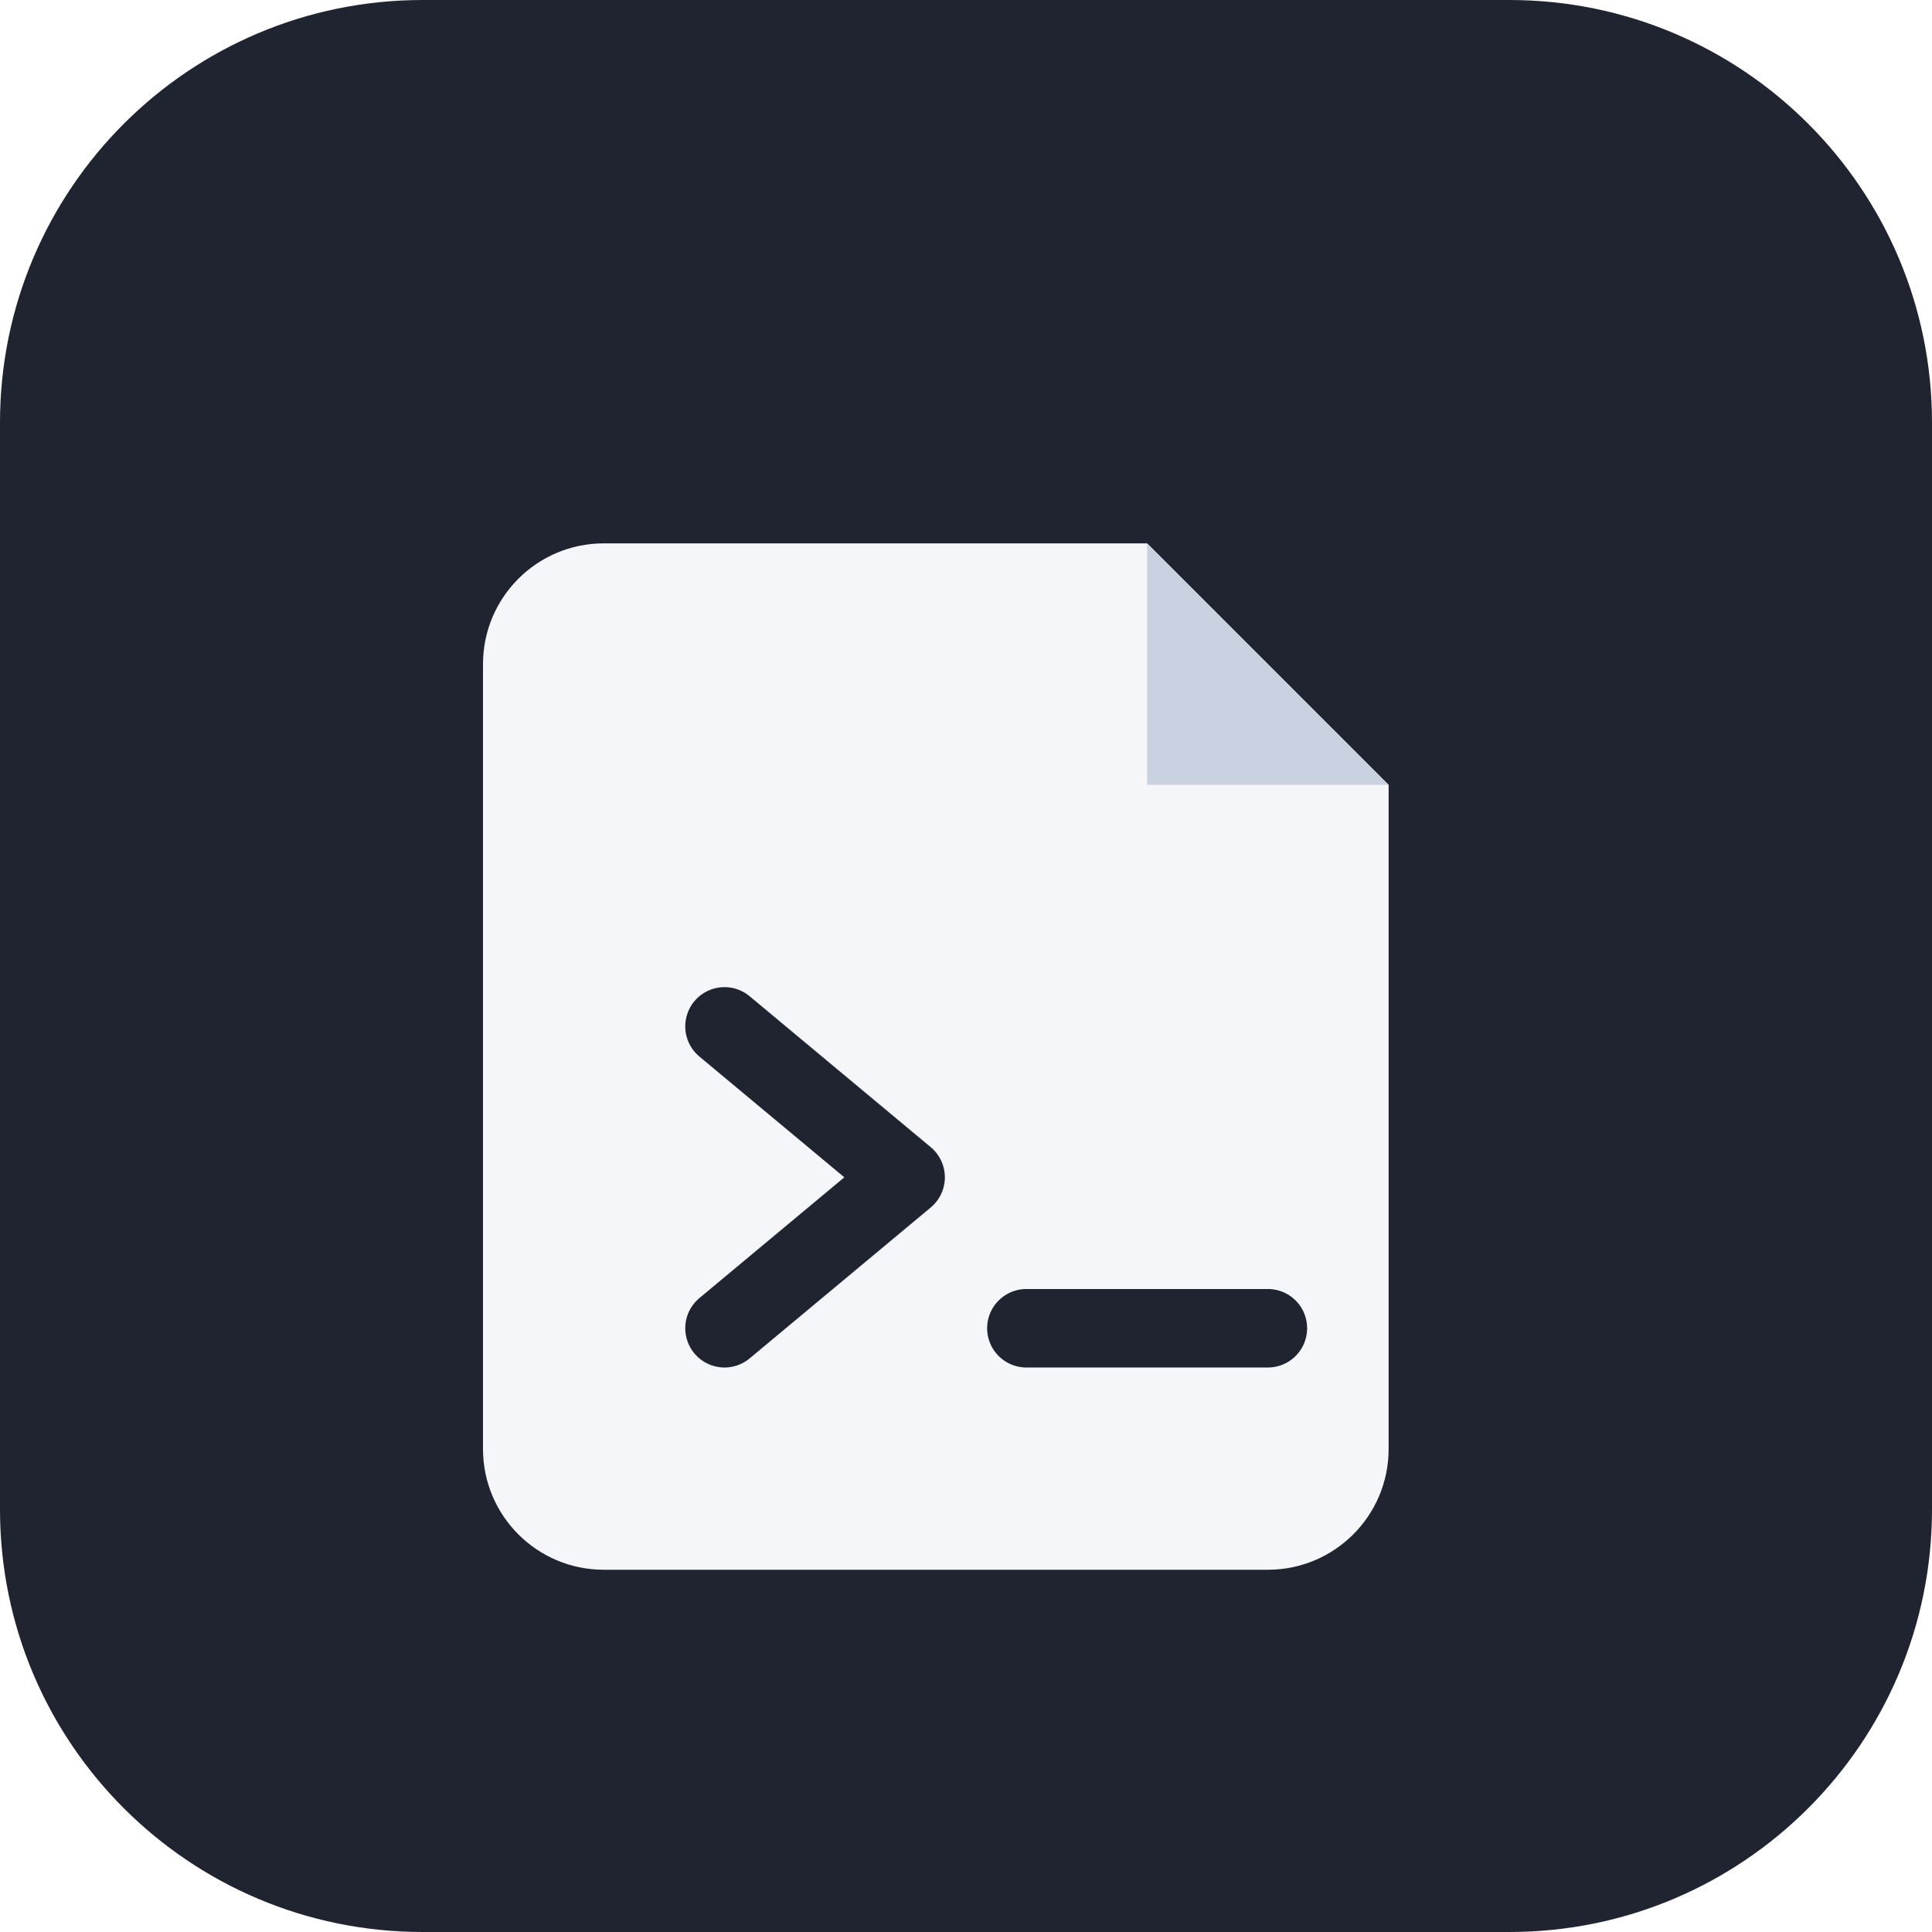
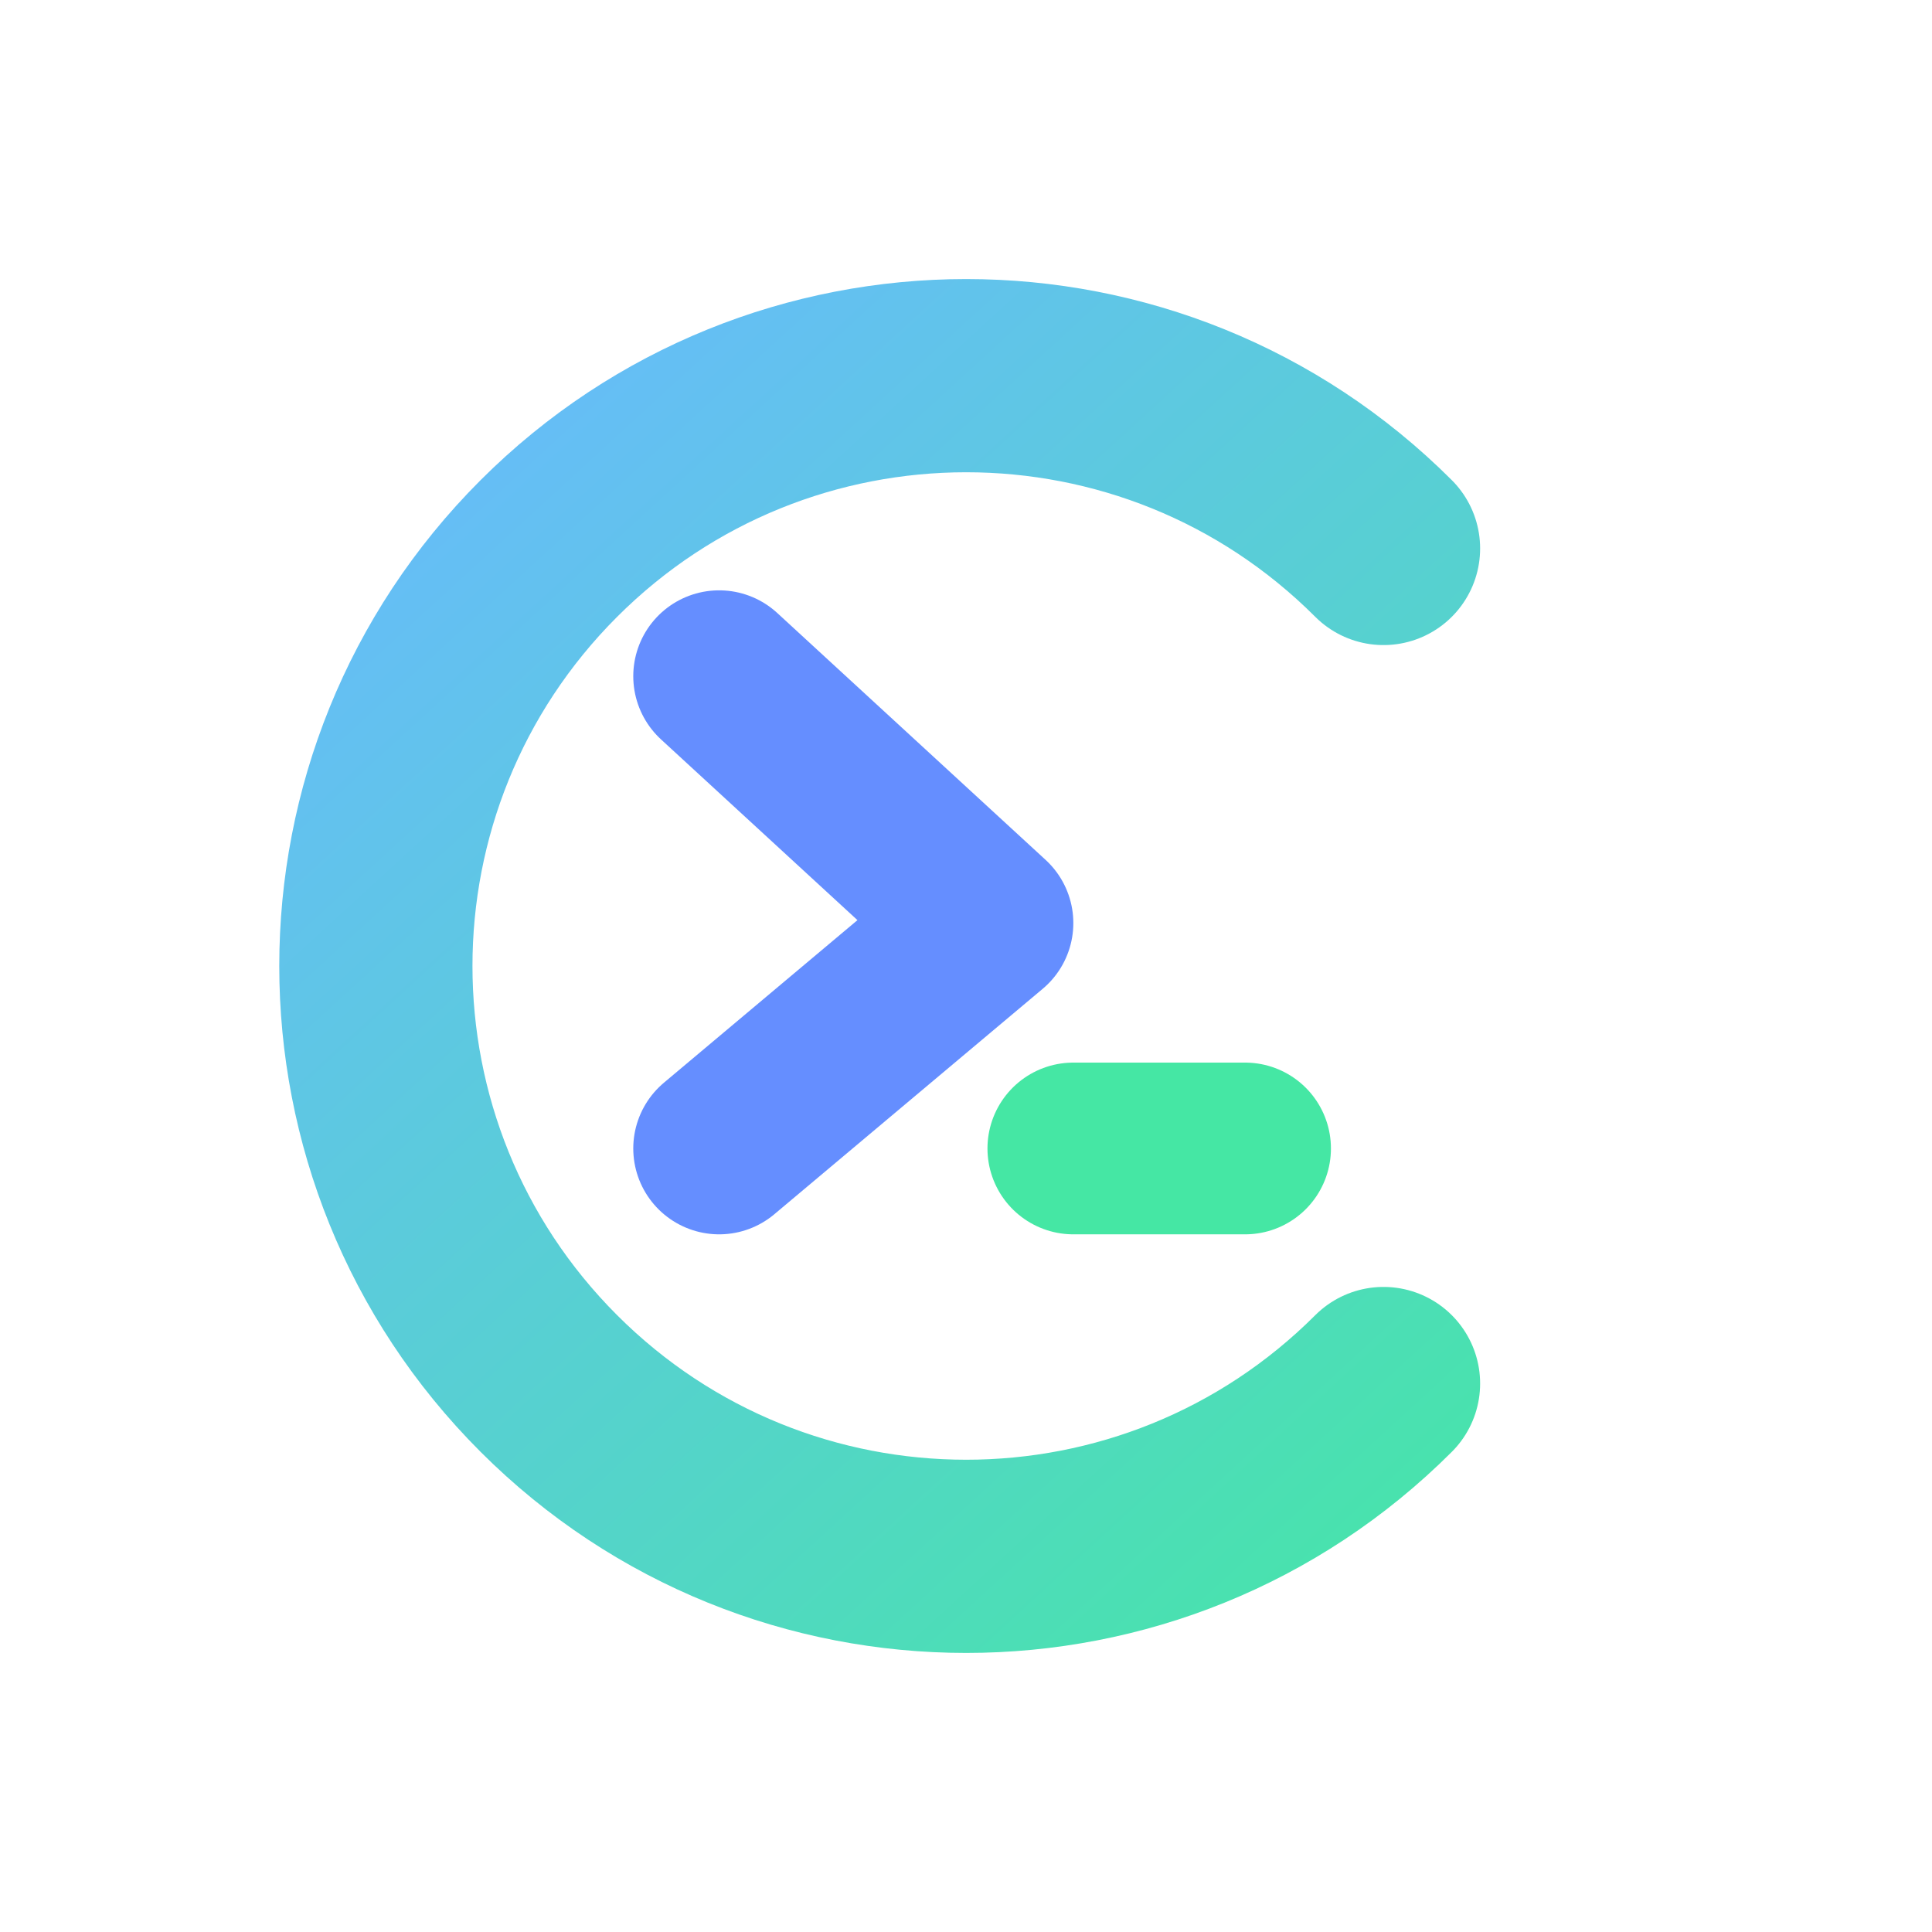
- <svg xmlns="http://www.w3.org/2000/svg" width="64" height="64" viewBox="0 0 64 64" fill="none">
-   <rect width="64" height="64" rx="14" fill="#1F2430" />
-   <path d="M20 18h18l8 8v22a4 4 0 0 1-4 4H20a4 4 0 0 1-4-4V22a4 4 0 0 1 4-4Z" fill="#F4F6FA" />
-   <path d="M38 18v8h8" fill="#C9D2E0" />
-   <path d="M24 34l6 5-6 5" stroke="#1F2430" stroke-width="2.6" stroke-linecap="round" stroke-linejoin="round" />
-   <path d="M34 44h8" stroke="#1F2430" stroke-width="2.6" stroke-linecap="round" />
+ <svg xmlns="http://www.w3.org/2000/svg" width="36" height="36" viewBox="0 0 36 36" fill="none">
+   <defs>
+     <linearGradient id="codexpro-ring" x1="7" y1="6" x2="29" y2="30" gradientUnits="userSpaceOnUse">
+       <stop stop-color="#69B9FF" />
+       <stop offset="1" stop-color="#45E7A4" />
+     </linearGradient>
+   </defs>
+   <path d="M25.78 10.22A11 11 0 1 0 25.78 25.78" stroke="url(#codexpro-ring)" stroke-width="3.6" stroke-linecap="round" />
+   <path d="M13.4 12.6L18.4 17.2L13.4 21.4" stroke="#658EFF" stroke-width="3.2" stroke-linecap="round" stroke-linejoin="round" />
+   <path d="M20 21.4H23.2" stroke="#45E7A4" stroke-width="3.2" stroke-linecap="round" />
</svg>
